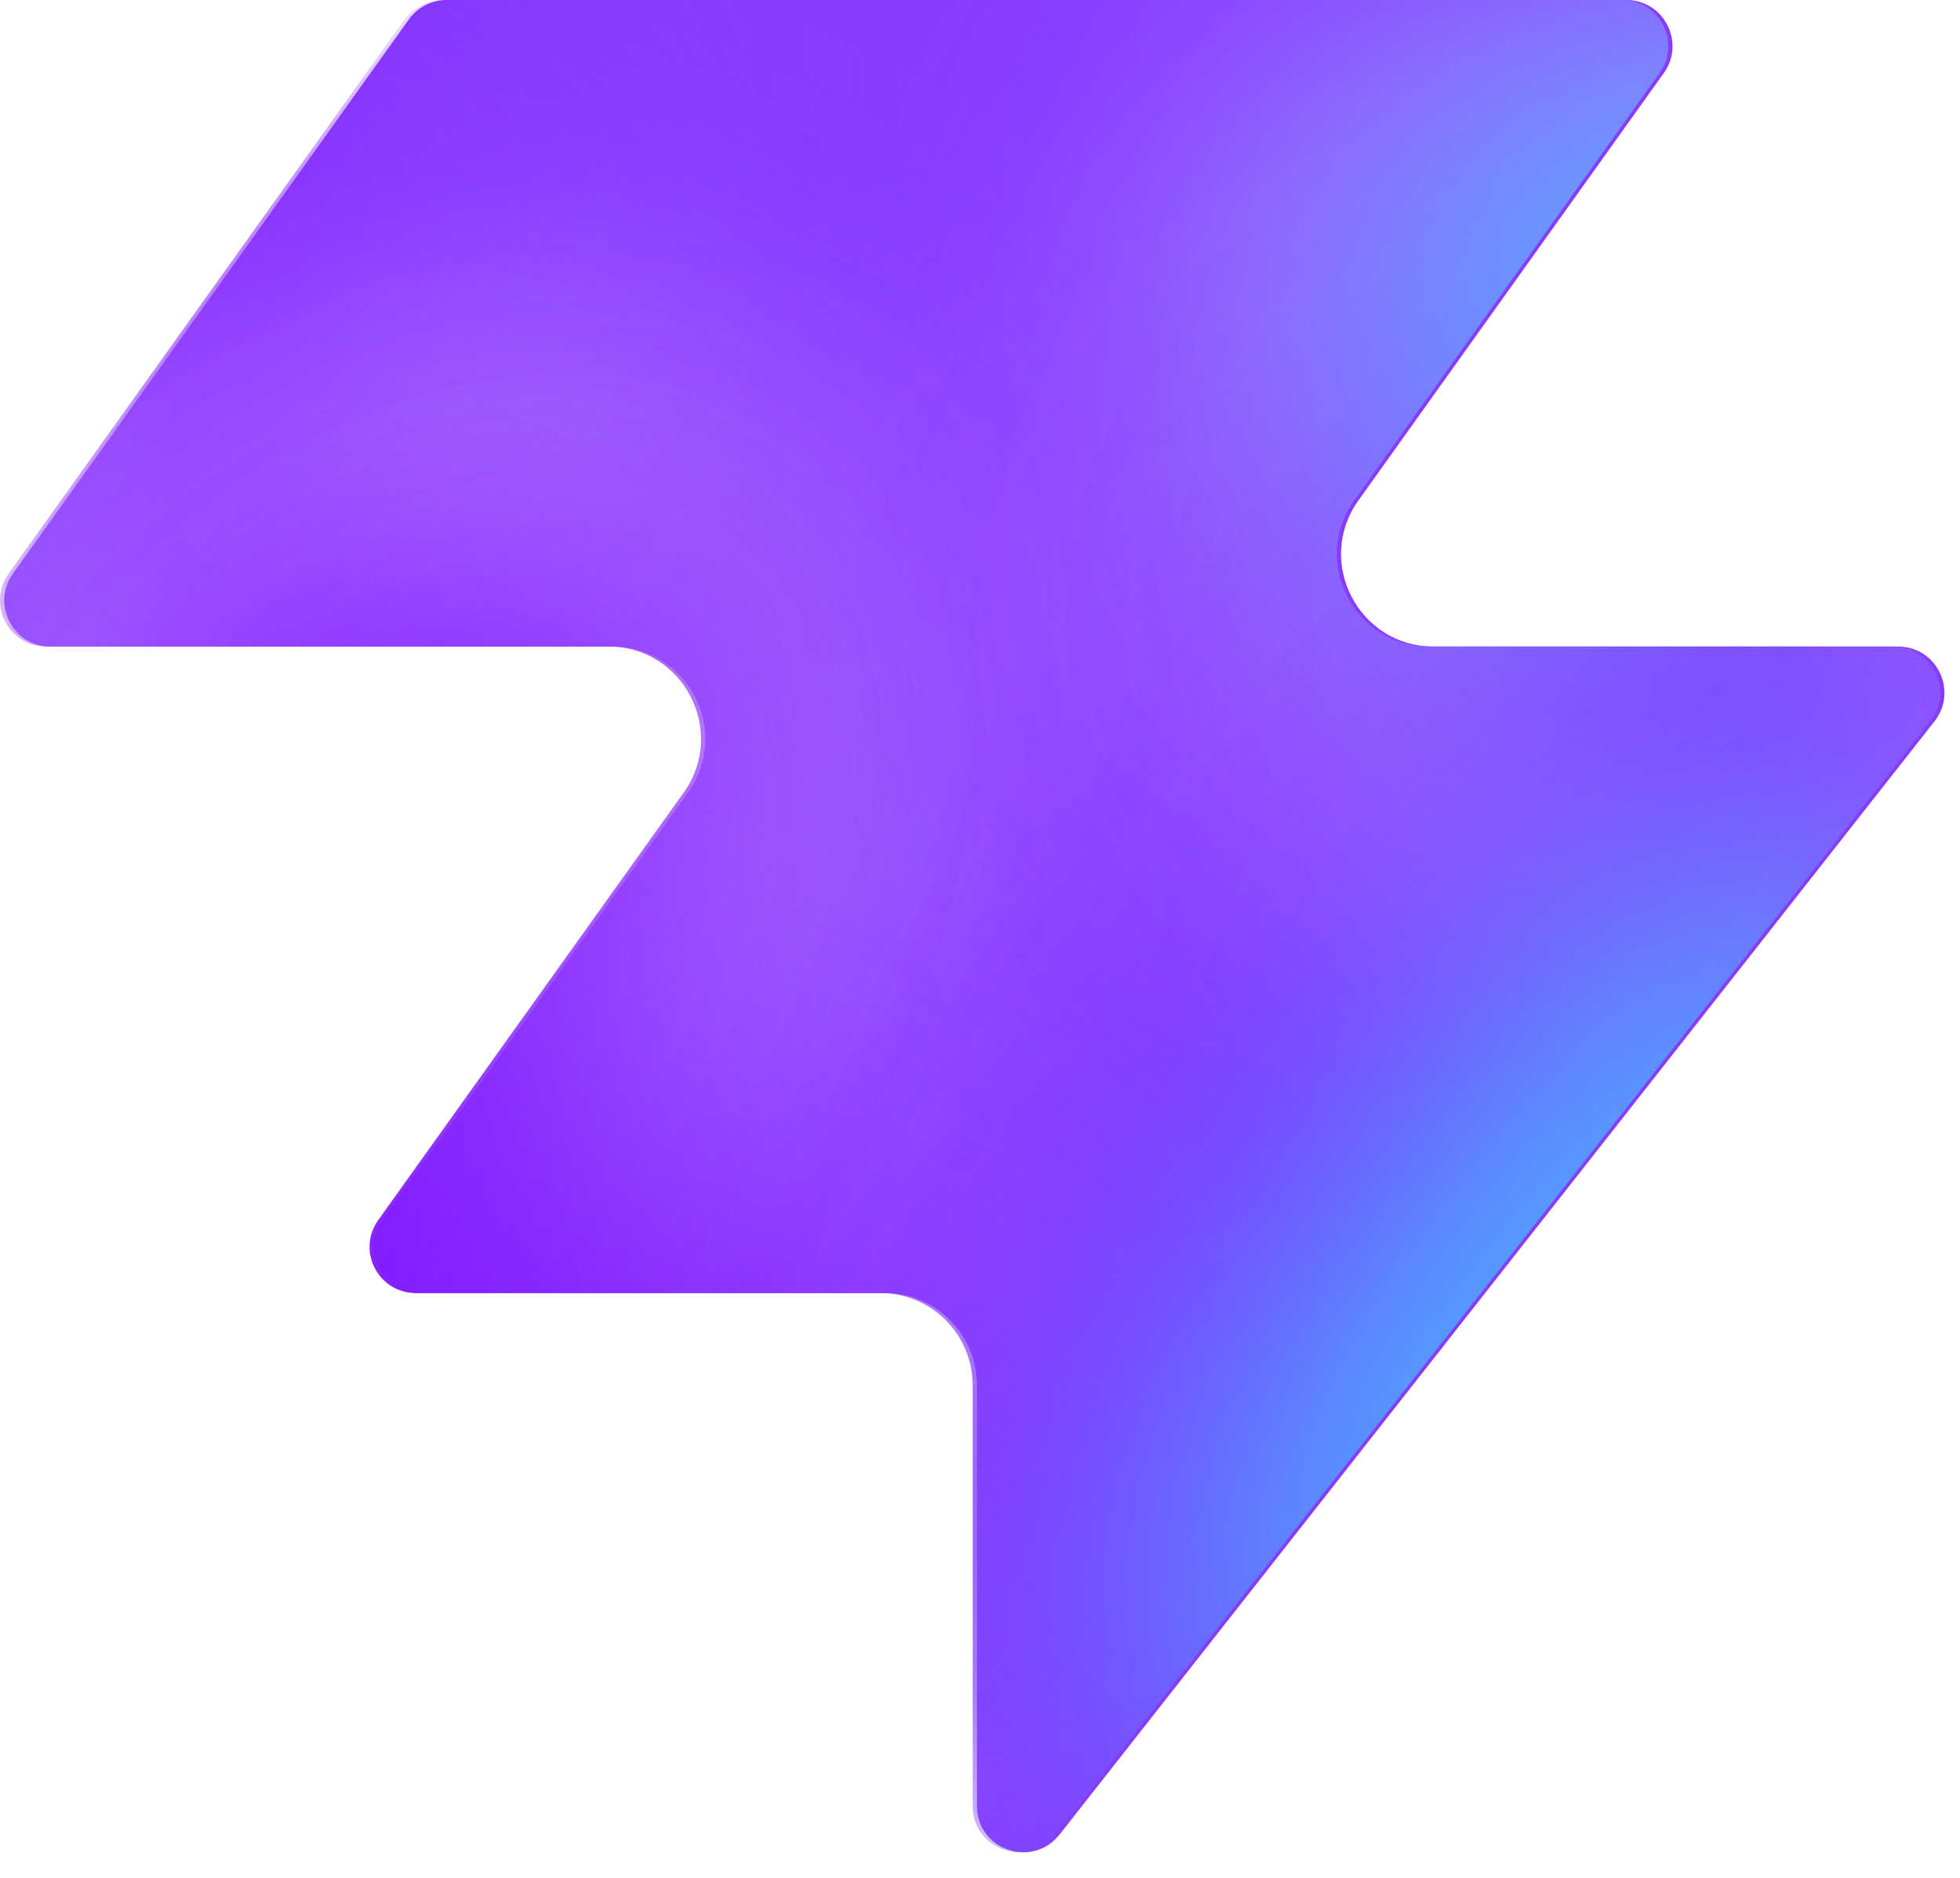
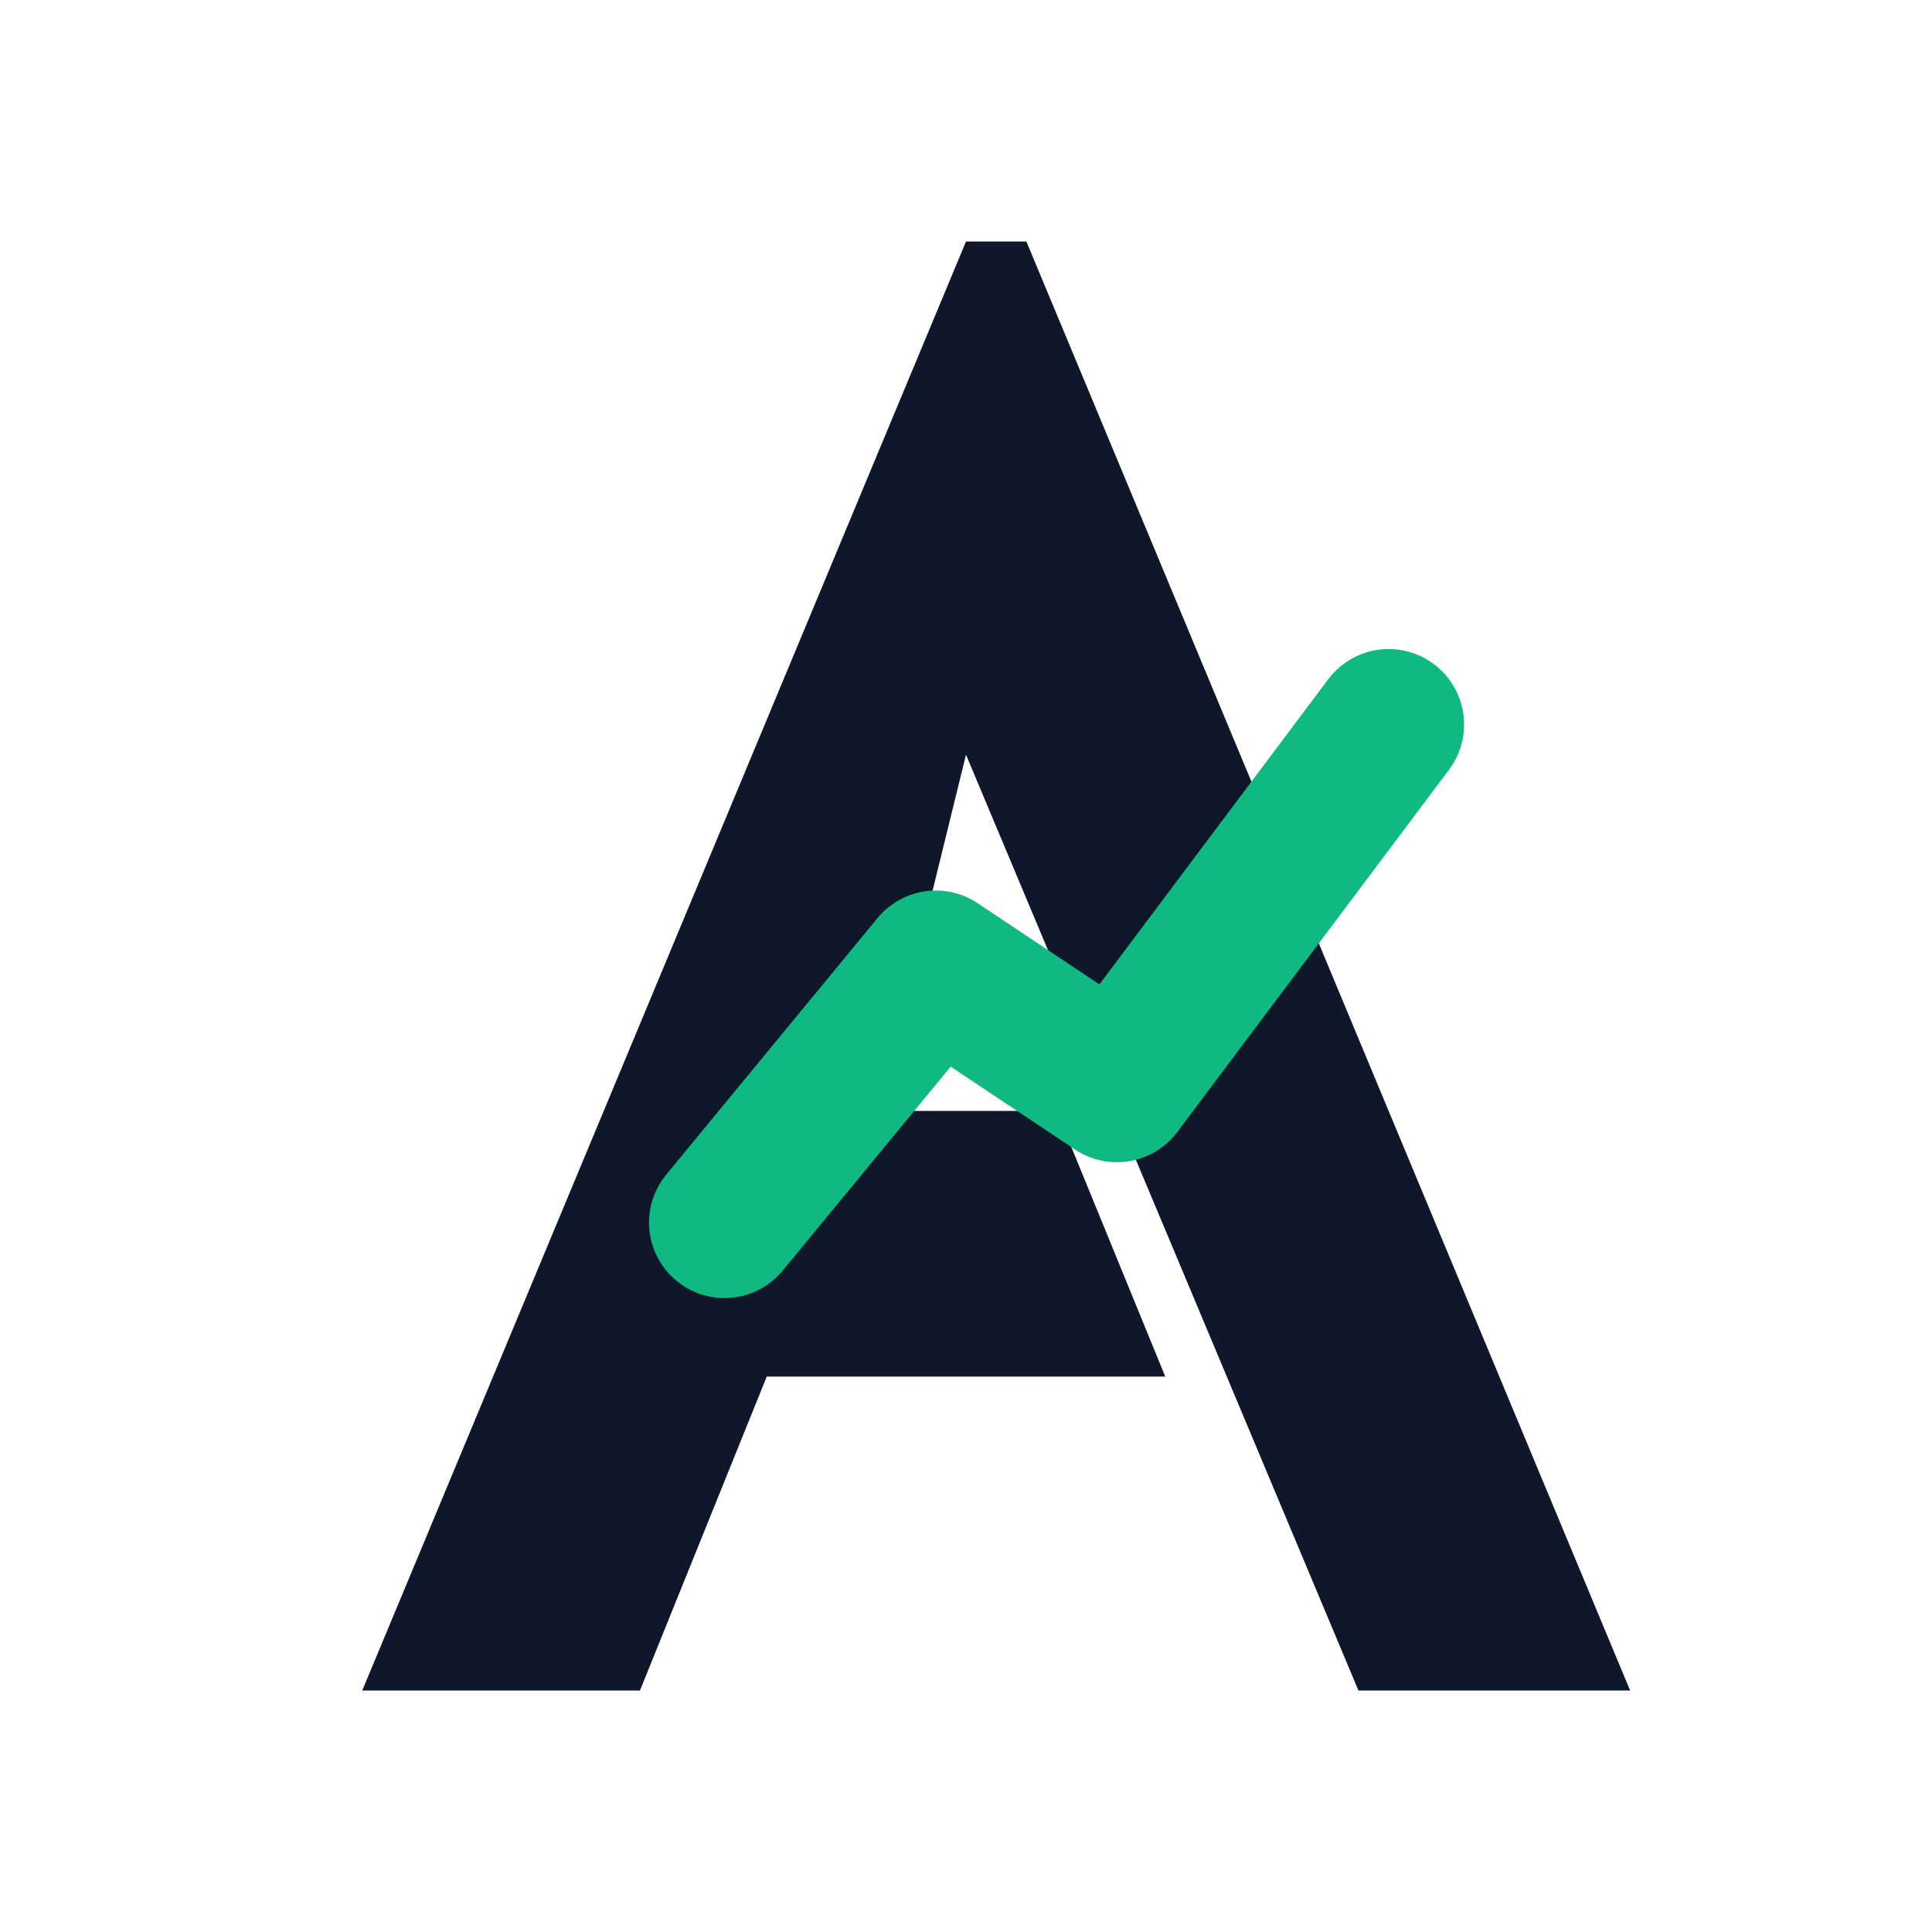
- <svg xmlns="http://www.w3.org/2000/svg" width="48" height="46" fill="none" viewBox="0 0 48 46">
-   <path fill="#863bff" d="M25.946 44.938c-.664.845-2.021.375-2.021-.698V33.937a2.26 2.26 0 0 0-2.262-2.262H10.287c-.92 0-1.456-1.04-.92-1.788l7.48-10.471c1.07-1.497 0-3.578-1.842-3.578H1.237c-.92 0-1.456-1.04-.92-1.788L10.013.474c.214-.297.556-.474.92-.474h28.894c.92 0 1.456 1.04.92 1.788l-7.48 10.471c-1.07 1.498 0 3.579 1.842 3.579h11.377c.943 0 1.473 1.088.89 1.83L25.947 44.94z" style="fill:#863bff;fill:color(display-p3 .525 .23 1);fill-opacity:1" />
-   <mask id="a" width="48" height="46" x="0" y="0" maskUnits="userSpaceOnUse" style="mask-type:alpha">
-     <path fill="#000" d="M25.842 44.938c-.664.844-2.021.375-2.021-.698V33.937a2.26 2.26 0 0 0-2.262-2.262H10.183c-.92 0-1.456-1.04-.92-1.788l7.48-10.471c1.07-1.498 0-3.579-1.842-3.579H1.133c-.92 0-1.456-1.04-.92-1.787L9.91.473c.214-.297.556-.474.92-.474h28.894c.92 0 1.456 1.04.92 1.788l-7.48 10.471c-1.07 1.498 0 3.578 1.842 3.578h11.377c.943 0 1.473 1.088.89 1.832L25.843 44.94z" style="fill:#000;fill-opacity:1" />
-   </mask>
-   <g mask="url(#a)">
-     <g filter="url(#b)">
-       <ellipse cx="5.508" cy="14.704" fill="#ede6ff" rx="5.508" ry="14.704" style="fill:#ede6ff;fill:color(display-p3 .927 .903 1);fill-opacity:1" transform="matrix(.00324 1 1 -.00324 -4.47 31.516)" />
-     </g>
-     <g filter="url(#c)">
-       <ellipse cx="10.399" cy="29.851" fill="#ede6ff" rx="10.399" ry="29.851" style="fill:#ede6ff;fill:color(display-p3 .927 .903 1);fill-opacity:1" transform="matrix(.00324 1 1 -.00324 -39.328 7.883)" />
-     </g>
-     <g filter="url(#d)">
-       <ellipse cx="5.508" cy="30.487" fill="#7e14ff" rx="5.508" ry="30.487" style="fill:#7e14ff;fill:color(display-p3 .492 .077 1);fill-opacity:1" transform="rotate(89.814 -25.913 -14.639)scale(1 -1)" />
-     </g>
-     <g filter="url(#e)">
-       <ellipse cx="5.508" cy="30.599" fill="#7e14ff" rx="5.508" ry="30.599" style="fill:#7e14ff;fill:color(display-p3 .492 .077 1);fill-opacity:1" transform="rotate(89.814 -32.644 -3.334)scale(1 -1)" />
-     </g>
-     <g filter="url(#f)">
-       <ellipse cx="5.508" cy="30.599" fill="#7e14ff" rx="5.508" ry="30.599" style="fill:#7e14ff;fill:color(display-p3 .492 .077 1);fill-opacity:1" transform="matrix(.00324 1 1 -.00324 -34.34 30.47)" />
-     </g>
-     <g filter="url(#g)">
-       <ellipse cx="14.072" cy="22.078" fill="#ede6ff" rx="14.072" ry="22.078" style="fill:#ede6ff;fill:color(display-p3 .927 .903 1);fill-opacity:1" transform="rotate(93.35 24.506 48.493)scale(-1 1)" />
-     </g>
-     <g filter="url(#h)">
-       <ellipse cx="3.47" cy="21.501" fill="#7e14ff" rx="3.47" ry="21.501" style="fill:#7e14ff;fill:color(display-p3 .492 .077 1);fill-opacity:1" transform="rotate(89.009 28.708 47.59)scale(-1 1)" />
-     </g>
-     <g filter="url(#i)">
-       <ellipse cx="3.47" cy="21.501" fill="#7e14ff" rx="3.47" ry="21.501" style="fill:#7e14ff;fill:color(display-p3 .492 .077 1);fill-opacity:1" transform="rotate(89.009 28.708 47.59)scale(-1 1)" />
-     </g>
-     <g filter="url(#j)">
-       <ellipse cx=".387" cy="8.972" fill="#7e14ff" rx="4.407" ry="29.108" style="fill:#7e14ff;fill:color(display-p3 .492 .077 1);fill-opacity:1" transform="rotate(39.51 .387 8.972)" />
-     </g>
-     <g filter="url(#k)">
-       <ellipse cx="47.523" cy="-6.092" fill="#7e14ff" rx="4.407" ry="29.108" style="fill:#7e14ff;fill:color(display-p3 .492 .077 1);fill-opacity:1" transform="rotate(37.892 47.523 -6.092)" />
-     </g>
-     <g filter="url(#l)">
-       <ellipse cx="41.412" cy="6.333" fill="#47bfff" rx="5.971" ry="9.665" style="fill:#47bfff;fill:color(display-p3 .28 .748 1);fill-opacity:1" transform="rotate(37.892 41.412 6.333)" />
-     </g>
-     <g filter="url(#m)">
-       <ellipse cx="-1.879" cy="38.332" fill="#7e14ff" rx="4.407" ry="29.108" style="fill:#7e14ff;fill:color(display-p3 .492 .077 1);fill-opacity:1" transform="rotate(37.892 -1.88 38.332)" />
-     </g>
-     <g filter="url(#n)">
-       <ellipse cx="-1.879" cy="38.332" fill="#7e14ff" rx="4.407" ry="29.108" style="fill:#7e14ff;fill:color(display-p3 .492 .077 1);fill-opacity:1" transform="rotate(37.892 -1.88 38.332)" />
-     </g>
-     <g filter="url(#o)">
-       <ellipse cx="35.651" cy="29.907" fill="#7e14ff" rx="4.407" ry="29.108" style="fill:#7e14ff;fill:color(display-p3 .492 .077 1);fill-opacity:1" transform="rotate(37.892 35.651 29.907)" />
-     </g>
-     <g filter="url(#p)">
-       <ellipse cx="38.418" cy="32.4" fill="#47bfff" rx="5.971" ry="15.297" style="fill:#47bfff;fill:color(display-p3 .28 .748 1);fill-opacity:1" transform="rotate(37.892 38.418 32.4)" />
-     </g>
-   </g>
-   <defs>
-     <filter id="b" width="60.045" height="41.654" x="-19.77" y="16.149" color-interpolation-filters="sRGB" filterUnits="userSpaceOnUse">
-       <feFlood flood-opacity="0" result="BackgroundImageFix" />
-       <feBlend in="SourceGraphic" in2="BackgroundImageFix" result="shape" />
-       <feGaussianBlur result="effect1_foregroundBlur_2002_17158" stdDeviation="7.659" />
-     </filter>
-     <filter id="c" width="90.34" height="51.437" x="-54.613" y="-7.533" color-interpolation-filters="sRGB" filterUnits="userSpaceOnUse">
-       <feFlood flood-opacity="0" result="BackgroundImageFix" />
-       <feBlend in="SourceGraphic" in2="BackgroundImageFix" result="shape" />
-       <feGaussianBlur result="effect1_foregroundBlur_2002_17158" stdDeviation="7.659" />
-     </filter>
-     <filter id="d" width="79.355" height="29.4" x="-49.64" y="2.03" color-interpolation-filters="sRGB" filterUnits="userSpaceOnUse">
-       <feFlood flood-opacity="0" result="BackgroundImageFix" />
-       <feBlend in="SourceGraphic" in2="BackgroundImageFix" result="shape" />
-       <feGaussianBlur result="effect1_foregroundBlur_2002_17158" stdDeviation="4.596" />
-     </filter>
-     <filter id="e" width="79.579" height="29.4" x="-45.045" y="20.029" color-interpolation-filters="sRGB" filterUnits="userSpaceOnUse">
-       <feFlood flood-opacity="0" result="BackgroundImageFix" />
-       <feBlend in="SourceGraphic" in2="BackgroundImageFix" result="shape" />
-       <feGaussianBlur result="effect1_foregroundBlur_2002_17158" stdDeviation="4.596" />
-     </filter>
-     <filter id="f" width="79.579" height="29.4" x="-43.513" y="21.178" color-interpolation-filters="sRGB" filterUnits="userSpaceOnUse">
-       <feFlood flood-opacity="0" result="BackgroundImageFix" />
-       <feBlend in="SourceGraphic" in2="BackgroundImageFix" result="shape" />
-       <feGaussianBlur result="effect1_foregroundBlur_2002_17158" stdDeviation="4.596" />
-     </filter>
-     <filter id="g" width="74.749" height="58.852" x="15.756" y="-17.901" color-interpolation-filters="sRGB" filterUnits="userSpaceOnUse">
-       <feFlood flood-opacity="0" result="BackgroundImageFix" />
-       <feBlend in="SourceGraphic" in2="BackgroundImageFix" result="shape" />
-       <feGaussianBlur result="effect1_foregroundBlur_2002_17158" stdDeviation="7.659" />
-     </filter>
-     <filter id="h" width="61.377" height="25.362" x="23.548" y="2.284" color-interpolation-filters="sRGB" filterUnits="userSpaceOnUse">
-       <feFlood flood-opacity="0" result="BackgroundImageFix" />
-       <feBlend in="SourceGraphic" in2="BackgroundImageFix" result="shape" />
-       <feGaussianBlur result="effect1_foregroundBlur_2002_17158" stdDeviation="4.596" />
-     </filter>
-     <filter id="i" width="61.377" height="25.362" x="23.548" y="2.284" color-interpolation-filters="sRGB" filterUnits="userSpaceOnUse">
-       <feFlood flood-opacity="0" result="BackgroundImageFix" />
-       <feBlend in="SourceGraphic" in2="BackgroundImageFix" result="shape" />
-       <feGaussianBlur result="effect1_foregroundBlur_2002_17158" stdDeviation="4.596" />
-     </filter>
-     <filter id="j" width="56.045" height="63.649" x="-27.636" y="-22.853" color-interpolation-filters="sRGB" filterUnits="userSpaceOnUse">
-       <feFlood flood-opacity="0" result="BackgroundImageFix" />
-       <feBlend in="SourceGraphic" in2="BackgroundImageFix" result="shape" />
-       <feGaussianBlur result="effect1_foregroundBlur_2002_17158" stdDeviation="4.596" />
-     </filter>
-     <filter id="k" width="54.814" height="64.646" x="20.116" y="-38.415" color-interpolation-filters="sRGB" filterUnits="userSpaceOnUse">
-       <feFlood flood-opacity="0" result="BackgroundImageFix" />
-       <feBlend in="SourceGraphic" in2="BackgroundImageFix" result="shape" />
-       <feGaussianBlur result="effect1_foregroundBlur_2002_17158" stdDeviation="4.596" />
-     </filter>
-     <filter id="l" width="33.541" height="35.313" x="24.641" y="-11.323" color-interpolation-filters="sRGB" filterUnits="userSpaceOnUse">
-       <feFlood flood-opacity="0" result="BackgroundImageFix" />
-       <feBlend in="SourceGraphic" in2="BackgroundImageFix" result="shape" />
-       <feGaussianBlur result="effect1_foregroundBlur_2002_17158" stdDeviation="4.596" />
-     </filter>
-     <filter id="m" width="54.814" height="64.646" x="-29.286" y="6.009" color-interpolation-filters="sRGB" filterUnits="userSpaceOnUse">
-       <feFlood flood-opacity="0" result="BackgroundImageFix" />
-       <feBlend in="SourceGraphic" in2="BackgroundImageFix" result="shape" />
-       <feGaussianBlur result="effect1_foregroundBlur_2002_17158" stdDeviation="4.596" />
-     </filter>
-     <filter id="n" width="54.814" height="64.646" x="-29.286" y="6.009" color-interpolation-filters="sRGB" filterUnits="userSpaceOnUse">
-       <feFlood flood-opacity="0" result="BackgroundImageFix" />
-       <feBlend in="SourceGraphic" in2="BackgroundImageFix" result="shape" />
-       <feGaussianBlur result="effect1_foregroundBlur_2002_17158" stdDeviation="4.596" />
-     </filter>
-     <filter id="o" width="54.814" height="64.646" x="8.244" y="-2.416" color-interpolation-filters="sRGB" filterUnits="userSpaceOnUse">
-       <feFlood flood-opacity="0" result="BackgroundImageFix" />
-       <feBlend in="SourceGraphic" in2="BackgroundImageFix" result="shape" />
-       <feGaussianBlur result="effect1_foregroundBlur_2002_17158" stdDeviation="4.596" />
-     </filter>
-     <filter id="p" width="39.409" height="43.623" x="18.713" y="10.588" color-interpolation-filters="sRGB" filterUnits="userSpaceOnUse">
-       <feFlood flood-opacity="0" result="BackgroundImageFix" />
-       <feBlend in="SourceGraphic" in2="BackgroundImageFix" result="shape" />
-       <feGaussianBlur result="effect1_foregroundBlur_2002_17158" stdDeviation="4.596" />
-     </filter>
-   </defs>
+ <svg xmlns="http://www.w3.org/2000/svg" viewBox="0 0 64 64" fill="none">
+   <path fill="#0F172A" d="M32 8 12 56h9.2l4.2-10.4h13.2l-3.6-8.8h-5.9L32 25l13 31H54L34 8z" />
+   <path stroke="#10B981" stroke-linecap="round" stroke-linejoin="round" stroke-width="5" d="M24 40.5 31 32l6 4 9-12" />
</svg>
